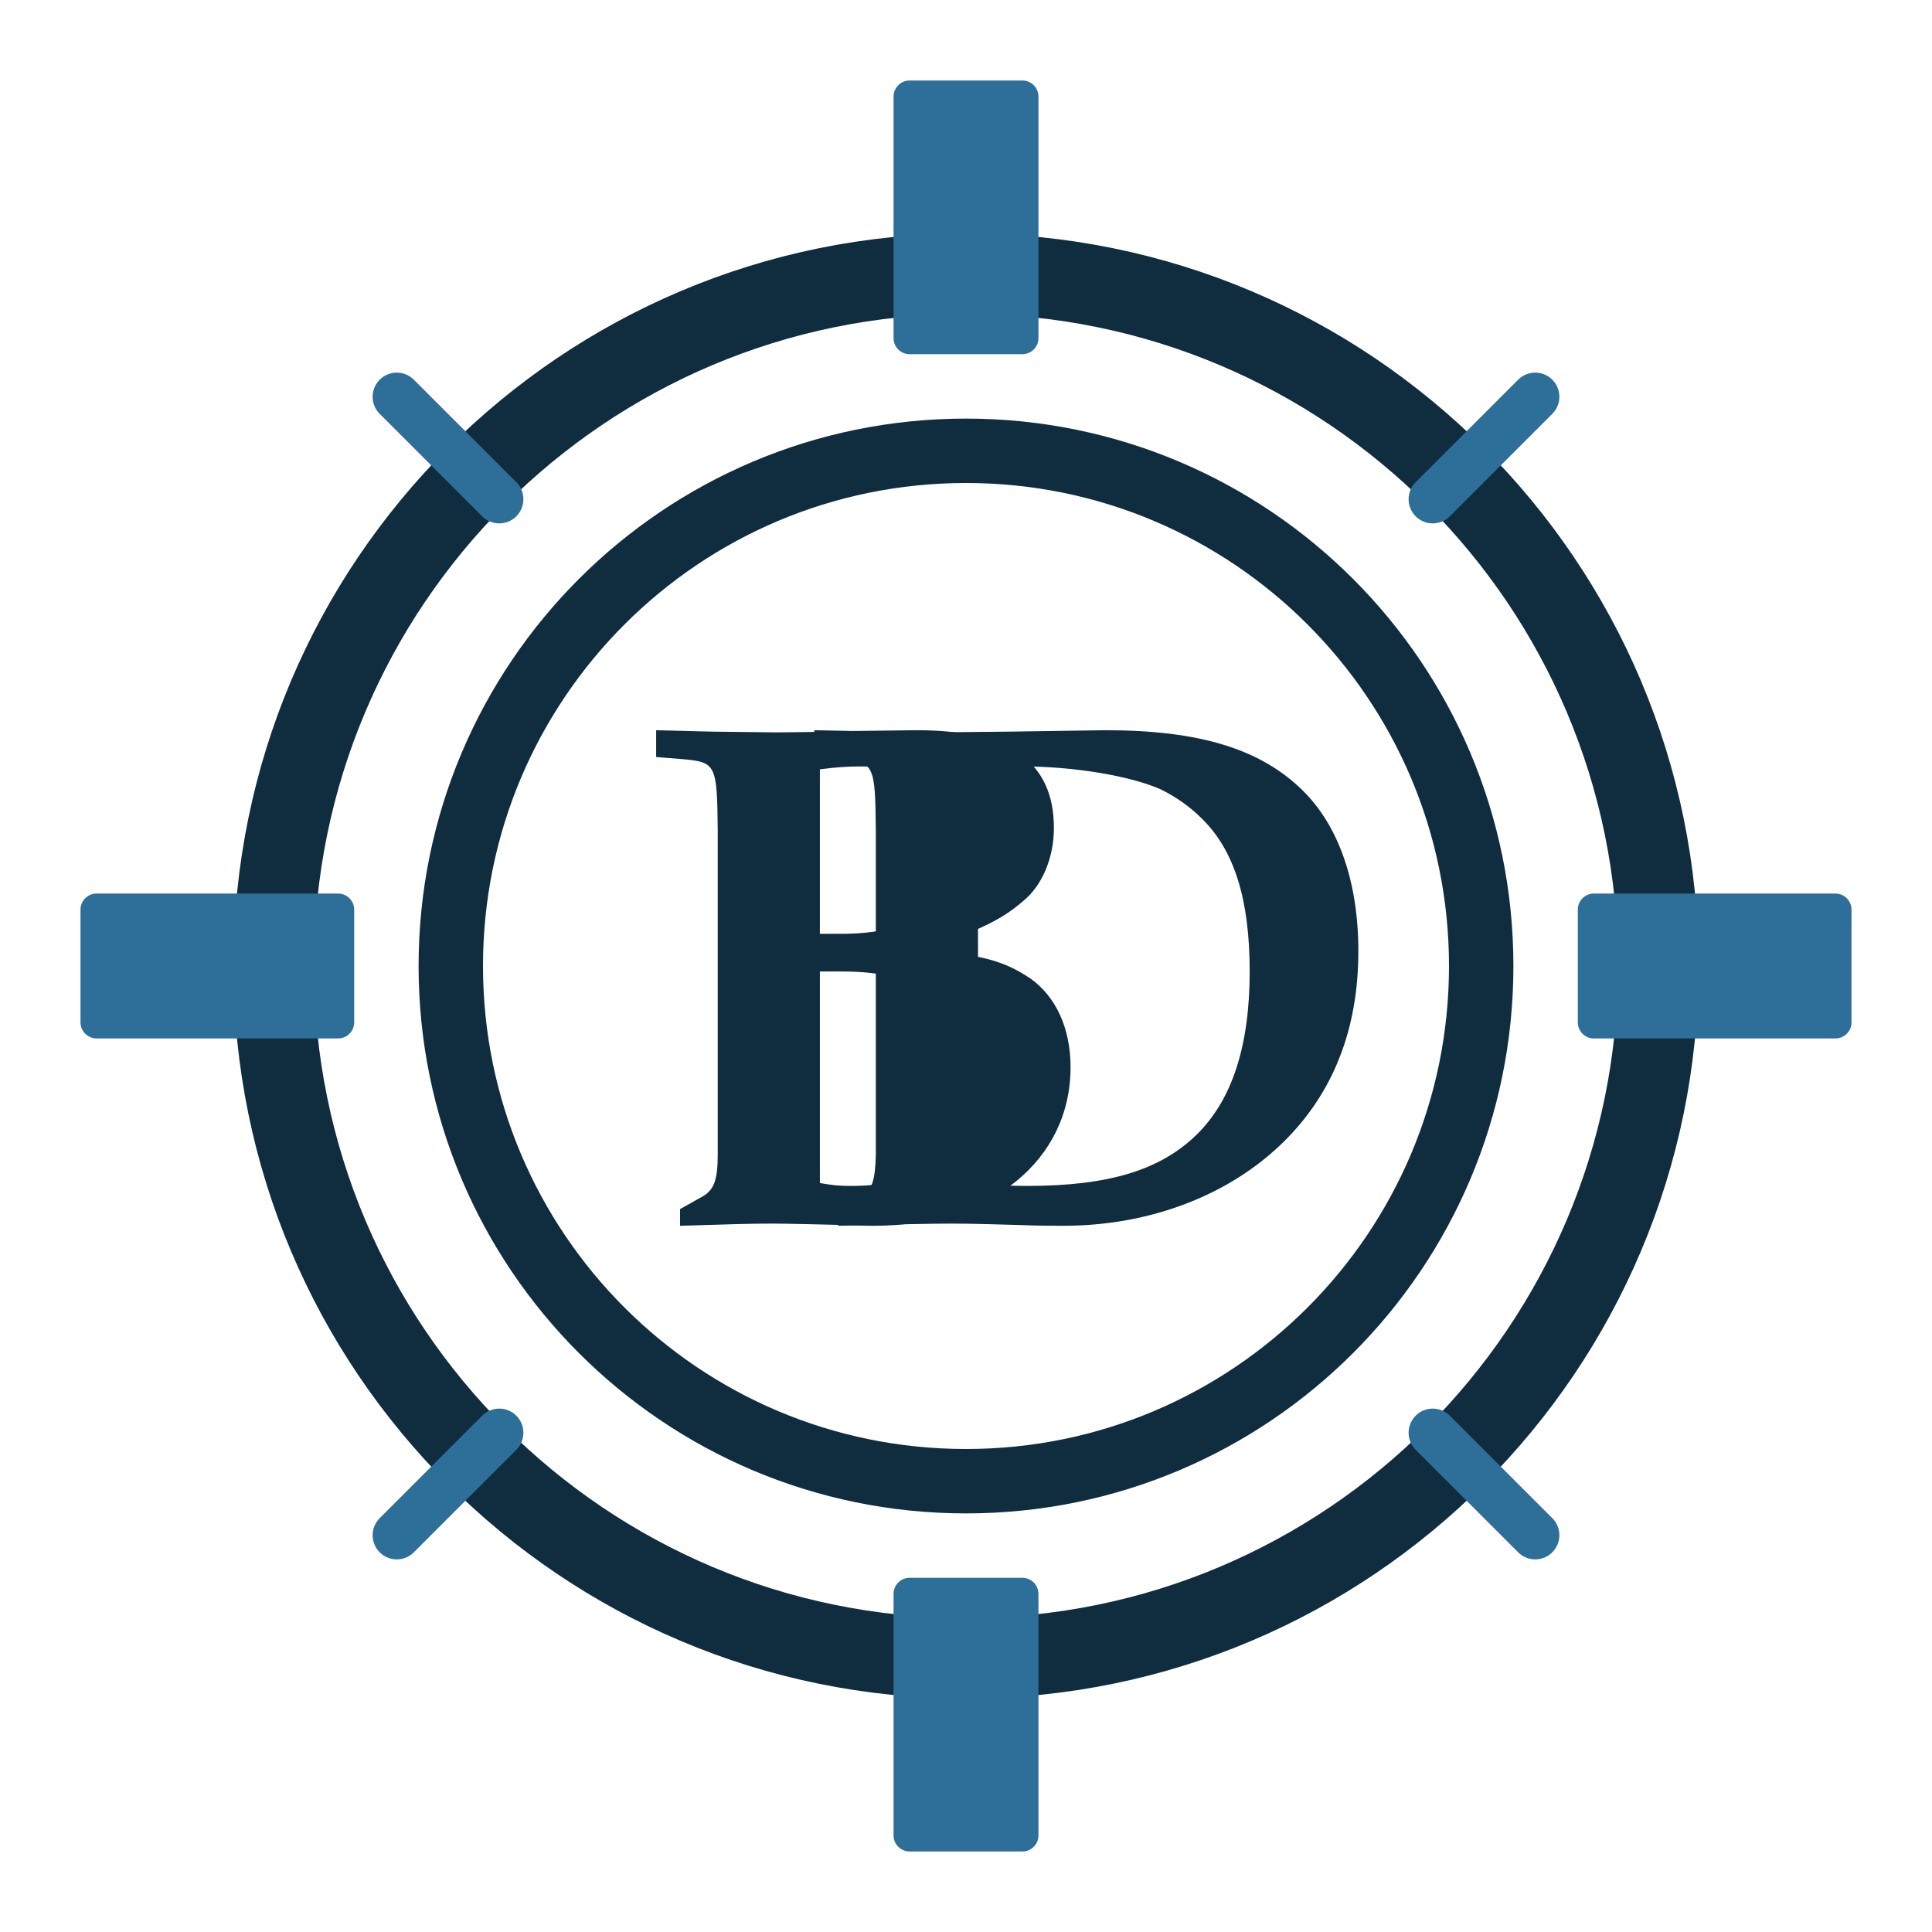
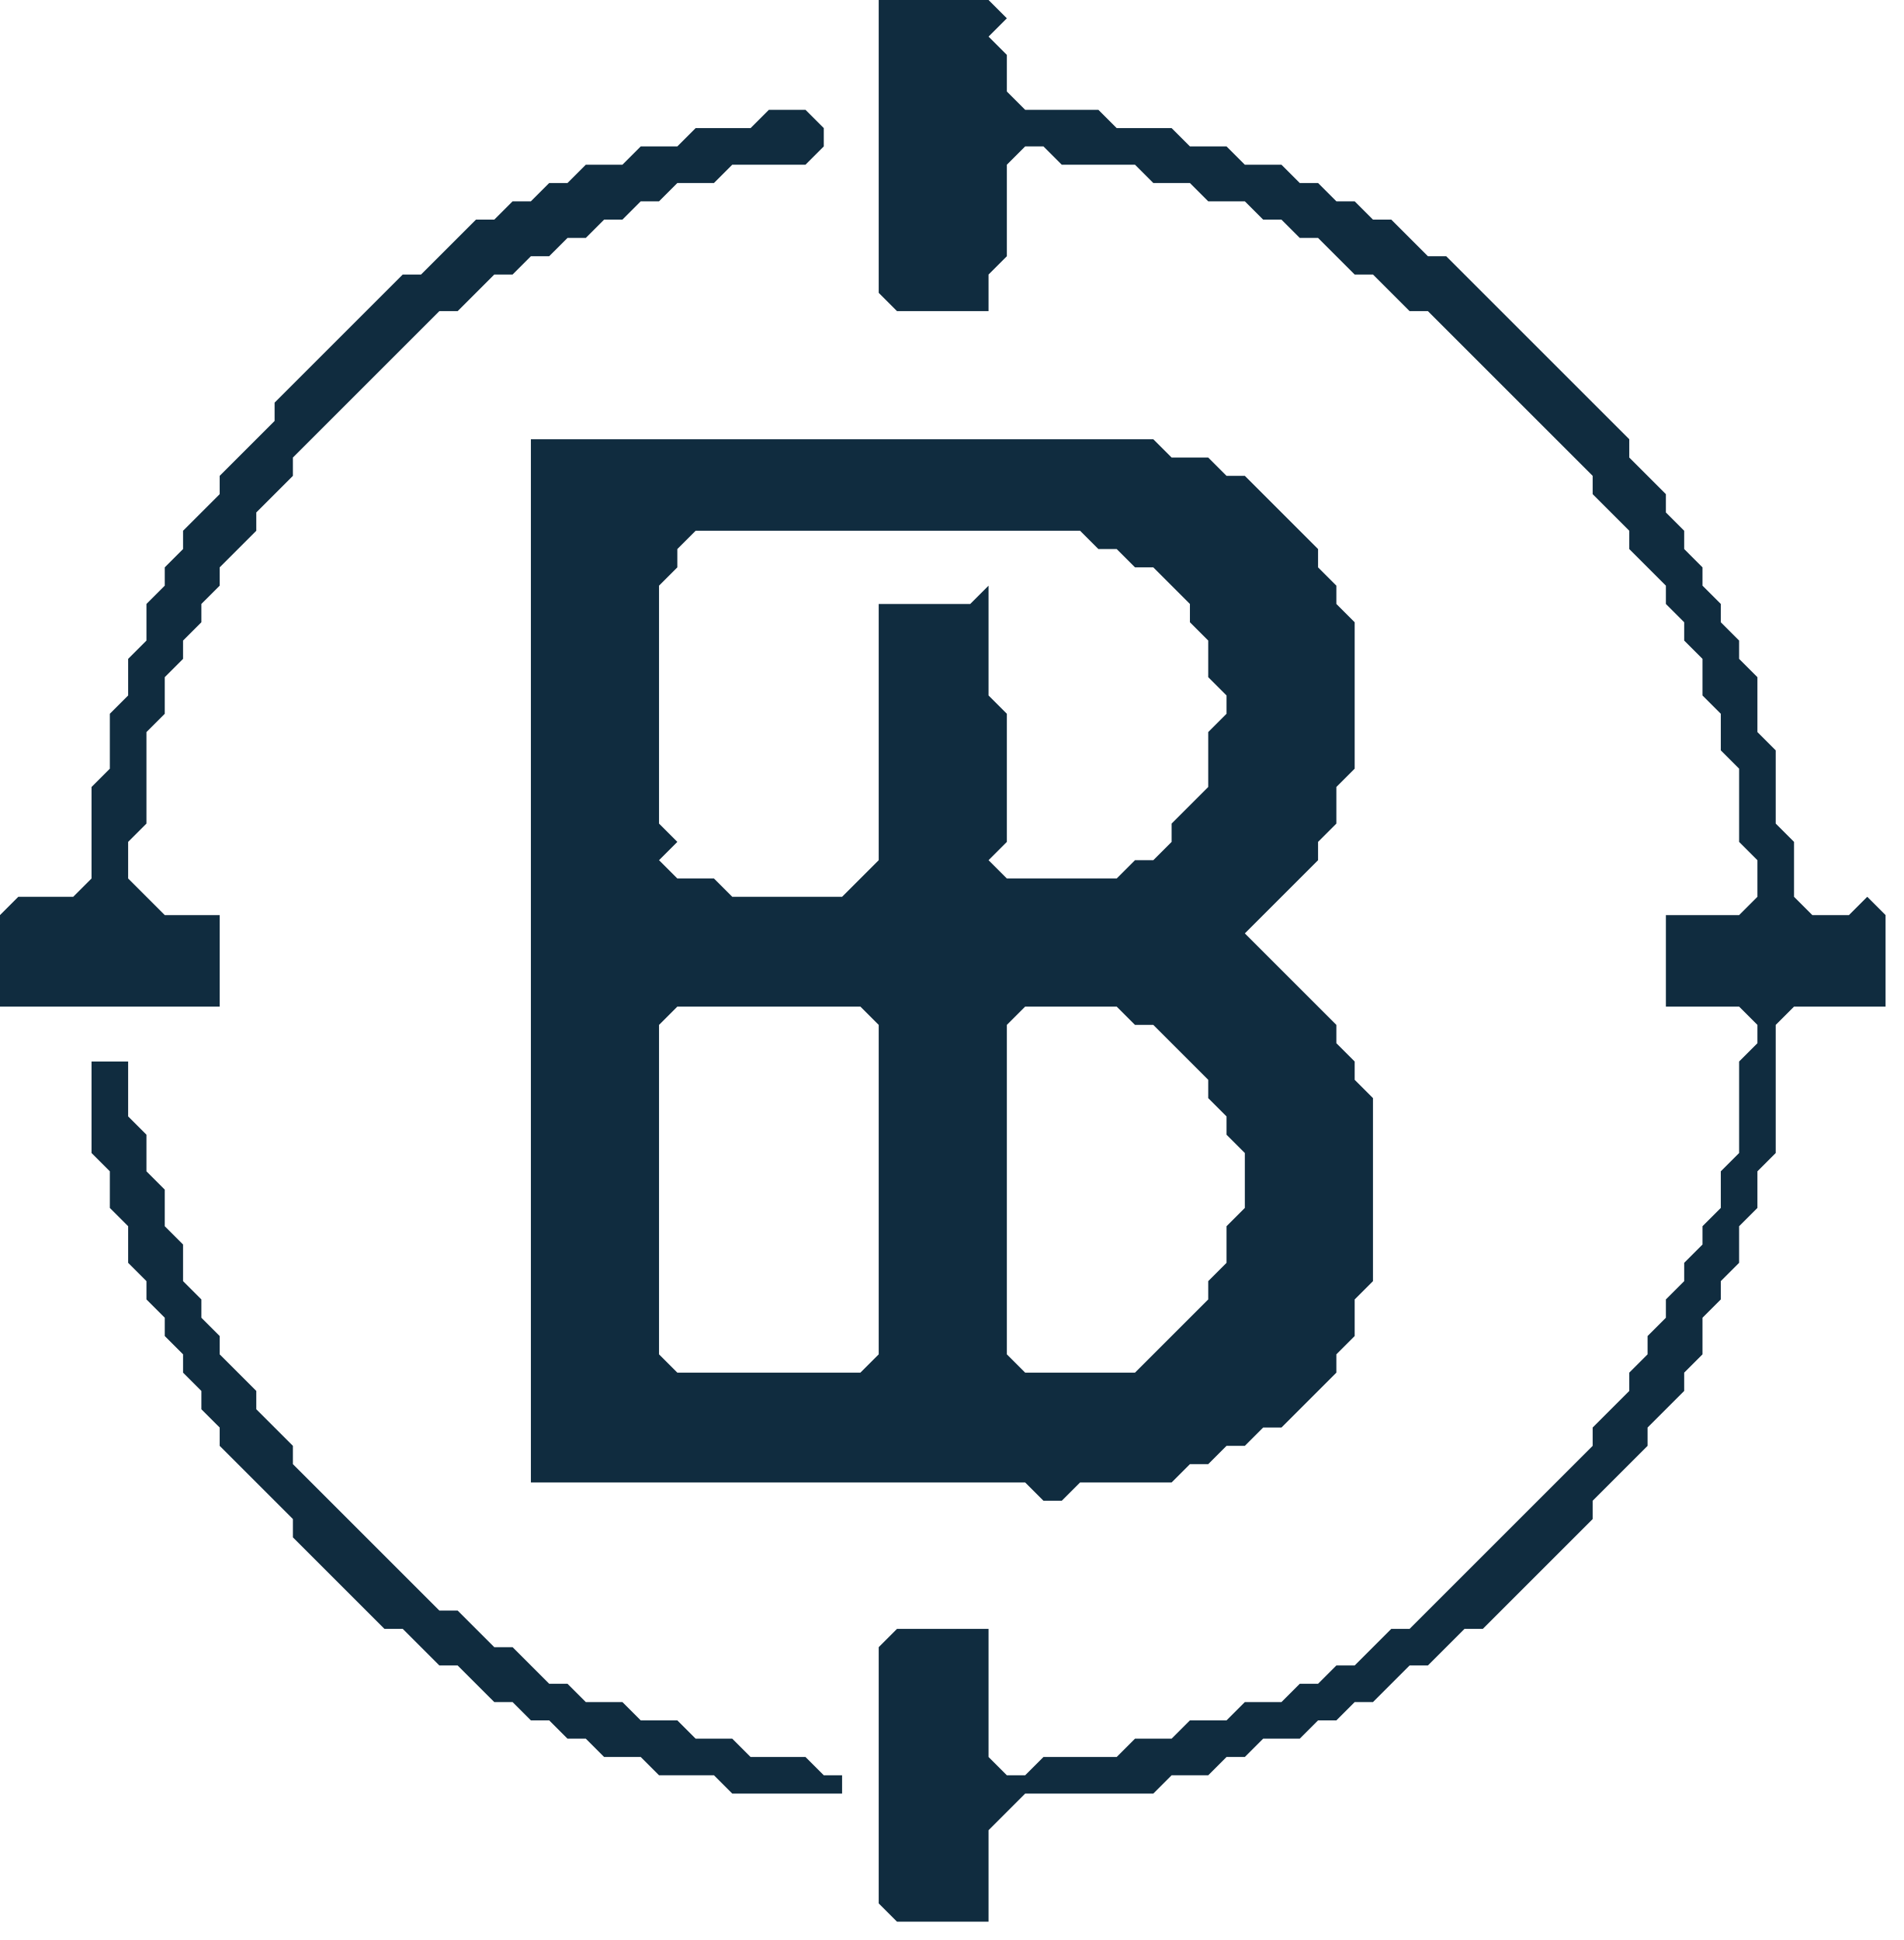
- <svg xmlns="http://www.w3.org/2000/svg" viewBox="0 0 120 120" role="img" aria-labelledby="title desc">
-   <circle cx="60" cy="60" r="43" fill="none" stroke="#102c3f" stroke-width="5" />
-   <circle cx="60" cy="60" r="32" fill="none" stroke="#102c3f" stroke-width="4" />
-   <g fill="#2d6f98">
-     <rect x="55.5" y="5" width="9" height="17" rx="1" />
-     <rect x="98" y="55.5" width="17" height="9" rx="1" />
-     <rect x="55.5" y="98" width="9" height="17" rx="1" />
-     <rect x="5" y="55.5" width="17" height="9" rx="1" />
-   </g>
-   <g stroke="#2d6f98" stroke-width="3" stroke-linecap="round">
-     <path d="M60 10v9" transform="rotate(45 60 60)" />
-     <path d="M60 10v9" transform="rotate(135 60 60)" />
-     <path d="M60 10v9" transform="rotate(225 60 60)" />
-     <path d="M60 10v9" transform="rotate(315 60 60)" />
-   </g>
-   <g fill="#102c3f">
-     <path transform="translate(39 76) scale(.045 -.045)" d="M39 644 76 641C122 637 123 633 124 543V95C124 61 119 47 104 38L72 20V-3C139 -1 167 0 198 0C223 0 253 -1 301 -2C331 -3 331 -3 340 -3C500 -3 611 87 611 216C611 269 591 313 556 338C519 363 486 372 406 377C491 407 519 421 551 450C574 472 588 508 588 546C588 637 527 681 399 681L316 680C291 679 222 678 206 678L118 679L39 681ZM265 348H295C411 348 461 304 461 202C461 98 414 52 308 52C291 52 282 53 265 56ZM265 627C288 630 302 631 322 631C404 631 440 598 440 524C440 437 396 400 295 400H265Z" />
-     <path transform="translate(49 76) scale(.045 -.045)" d="M68 20V-3C155 -1 195 0 224 0C251 0 287 -1 320 -2C343 -3 366 -3 379 -3C498 -3 608 39 683 113C751 180 786 268 786 376C786 471 759 549 709 598C651 655 567 681 437 681L301 679C203 678 203 678 196 678C183 678 183 678 35 681V644L72 641C118 637 119 633 120 543V95C119 59 115 47 100 38ZM261 627C284 630 299 631 323 631C393 631 472 618 514 599C534 589 553 576 570 559C615 515 636 447 636 348C636 246 612 171 563 123C513 74 442 52 329 52C302 52 286 53 261 57Z" />
-   </g>
+ <svg xmlns="http://www.w3.org/2000/svg" viewBox="0 0 104 106" role="img" aria-labelledby="title desc">
+   <path d="M 5 58 L 5 63 L 6 64 L 6 66 L 7 67 L 7 69 L 8 70 L 8 71 L 9 72 L 9 73 L 10 74 L 10 75 L 11 76 L 11 77 L 12 78 L 12 79 L 16 83 L 16 84 L 21 89 L 22 89 L 24 91 L 25 91 L 27 93 L 28 93 L 29 94 L 30 94 L 31 95 L 32 95 L 33 96 L 35 96 L 36 97 L 39 97 L 40 98 L 46 98 L 46 97 L 45 97 L 44 96 L 41 96 L 40 95 L 38 95 L 37 94 L 35 94 L 34 93 L 32 93 L 31 92 L 30 92 L 28 90 L 27 90 L 25 88 L 24 88 L 16 80 L 16 79 L 14 77 L 14 76 L 12 74 L 12 73 L 11 72 L 11 71 L 10 70 L 10 68 L 9 67 L 9 65 L 8 64 L 8 62 L 7 61 L 7 58 Z M 29 24 L 29 81 L 56 81 L 57 82 L 58 82 L 59 81 L 64 81 L 65 80 L 66 80 L 67 79 L 68 79 L 69 78 L 70 78 L 73 75 L 73 74 L 74 73 L 74 71 L 75 70 L 75 60 L 74 59 L 74 58 L 73 57 L 73 56 L 68 51 L 72 47 L 72 46 L 73 45 L 73 43 L 74 42 L 74 34 L 73 33 L 73 32 L 72 31 L 72 30 L 68 26 L 67 26 L 66 25 L 64 25 L 63 24 Z M 56 55 L 61 55 L 62 56 L 63 56 L 66 59 L 66 60 L 67 61 L 67 62 L 68 63 L 68 66 L 67 67 L 67 69 L 66 70 L 66 71 L 62 75 L 56 75 L 55 74 L 55 56 Z M 37 55 L 47 55 L 48 56 L 48 74 L 47 75 L 37 75 L 36 74 L 36 56 Z M 36 32 L 37 31 L 37 30 L 38 29 L 59 29 L 60 30 L 61 30 L 62 31 L 63 31 L 65 33 L 65 34 L 66 35 L 66 37 L 67 38 L 67 39 L 66 40 L 66 43 L 64 45 L 64 46 L 63 47 L 62 47 L 61 48 L 55 48 L 54 47 L 55 46 L 55 39 L 54 38 L 54 32 L 53 33 L 48 33 L 48 47 L 46 49 L 40 49 L 39 48 L 37 48 L 36 47 L 37 46 L 36 45 Z M 44 6 L 42 6 L 41 7 L 38 7 L 37 8 L 35 8 L 34 9 L 32 9 L 31 10 L 30 10 L 29 11 L 28 11 L 27 12 L 26 12 L 23 15 L 22 15 L 15 22 L 15 23 L 12 26 L 12 27 L 10 29 L 10 30 L 9 31 L 9 32 L 8 33 L 8 35 L 7 36 L 7 38 L 6 39 L 6 42 L 5 43 L 5 48 L 4 49 L 1 49 L 0 50 L 0 55 L 12 55 L 12 50 L 9 50 L 7 48 L 7 46 L 8 45 L 8 40 L 9 39 L 9 37 L 10 36 L 10 35 L 11 34 L 11 33 L 12 32 L 12 31 L 14 29 L 14 28 L 16 26 L 16 25 L 24 17 L 25 17 L 27 15 L 28 15 L 29 14 L 30 14 L 31 13 L 32 13 L 33 12 L 34 12 L 35 11 L 36 11 L 37 10 L 39 10 L 40 9 L 44 9 L 45 8 L 45 7 Z M 48 0 L 48 16 L 49 17 L 54 17 L 54 15 L 55 14 L 55 9 L 56 8 L 57 8 L 58 9 L 62 9 L 63 10 L 65 10 L 66 11 L 68 11 L 69 12 L 70 12 L 71 13 L 72 13 L 74 15 L 75 15 L 77 17 L 78 17 L 87 26 L 87 27 L 89 29 L 89 30 L 91 32 L 91 33 L 92 34 L 92 35 L 93 36 L 93 38 L 94 39 L 94 41 L 95 42 L 95 46 L 96 47 L 96 49 L 95 50 L 91 50 L 91 55 L 95 55 L 96 56 L 96 57 L 95 58 L 95 63 L 94 64 L 94 66 L 93 67 L 93 68 L 92 69 L 92 70 L 91 71 L 91 72 L 90 73 L 90 74 L 89 75 L 89 76 L 87 78 L 87 79 L 77 89 L 76 89 L 74 91 L 73 91 L 72 92 L 71 92 L 70 93 L 68 93 L 67 94 L 65 94 L 64 95 L 62 95 L 61 96 L 57 96 L 56 97 L 55 97 L 54 96 L 54 89 L 49 89 L 48 90 L 48 104 L 49 105 L 54 105 L 54 100 L 56 98 L 63 98 L 64 97 L 66 97 L 67 96 L 68 96 L 69 95 L 71 95 L 72 94 L 73 94 L 74 93 L 75 93 L 77 91 L 78 91 L 80 89 L 81 89 L 87 83 L 87 82 L 90 79 L 90 78 L 92 76 L 92 75 L 93 74 L 93 72 L 94 71 L 94 70 L 95 69 L 95 67 L 96 66 L 96 64 L 97 63 L 97 56 L 98 55 L 103 55 L 103 50 L 102 49 L 101 50 L 99 50 L 98 49 L 98 46 L 97 45 L 97 41 L 96 40 L 96 37 L 95 36 L 95 35 L 94 34 L 94 33 L 93 32 L 93 31 L 92 30 L 92 29 L 91 28 L 91 27 L 89 25 L 89 24 L 79 14 L 78 14 L 76 12 L 75 12 L 74 11 L 73 11 L 72 10 L 71 10 L 70 9 L 68 9 L 67 8 L 65 8 L 64 7 L 61 7 L 60 6 L 56 6 L 55 5 L 55 3 L 54 2 L 55 1 L 54 0 Z" fill="#102c3f" fill-rule="evenodd" />
</svg>
